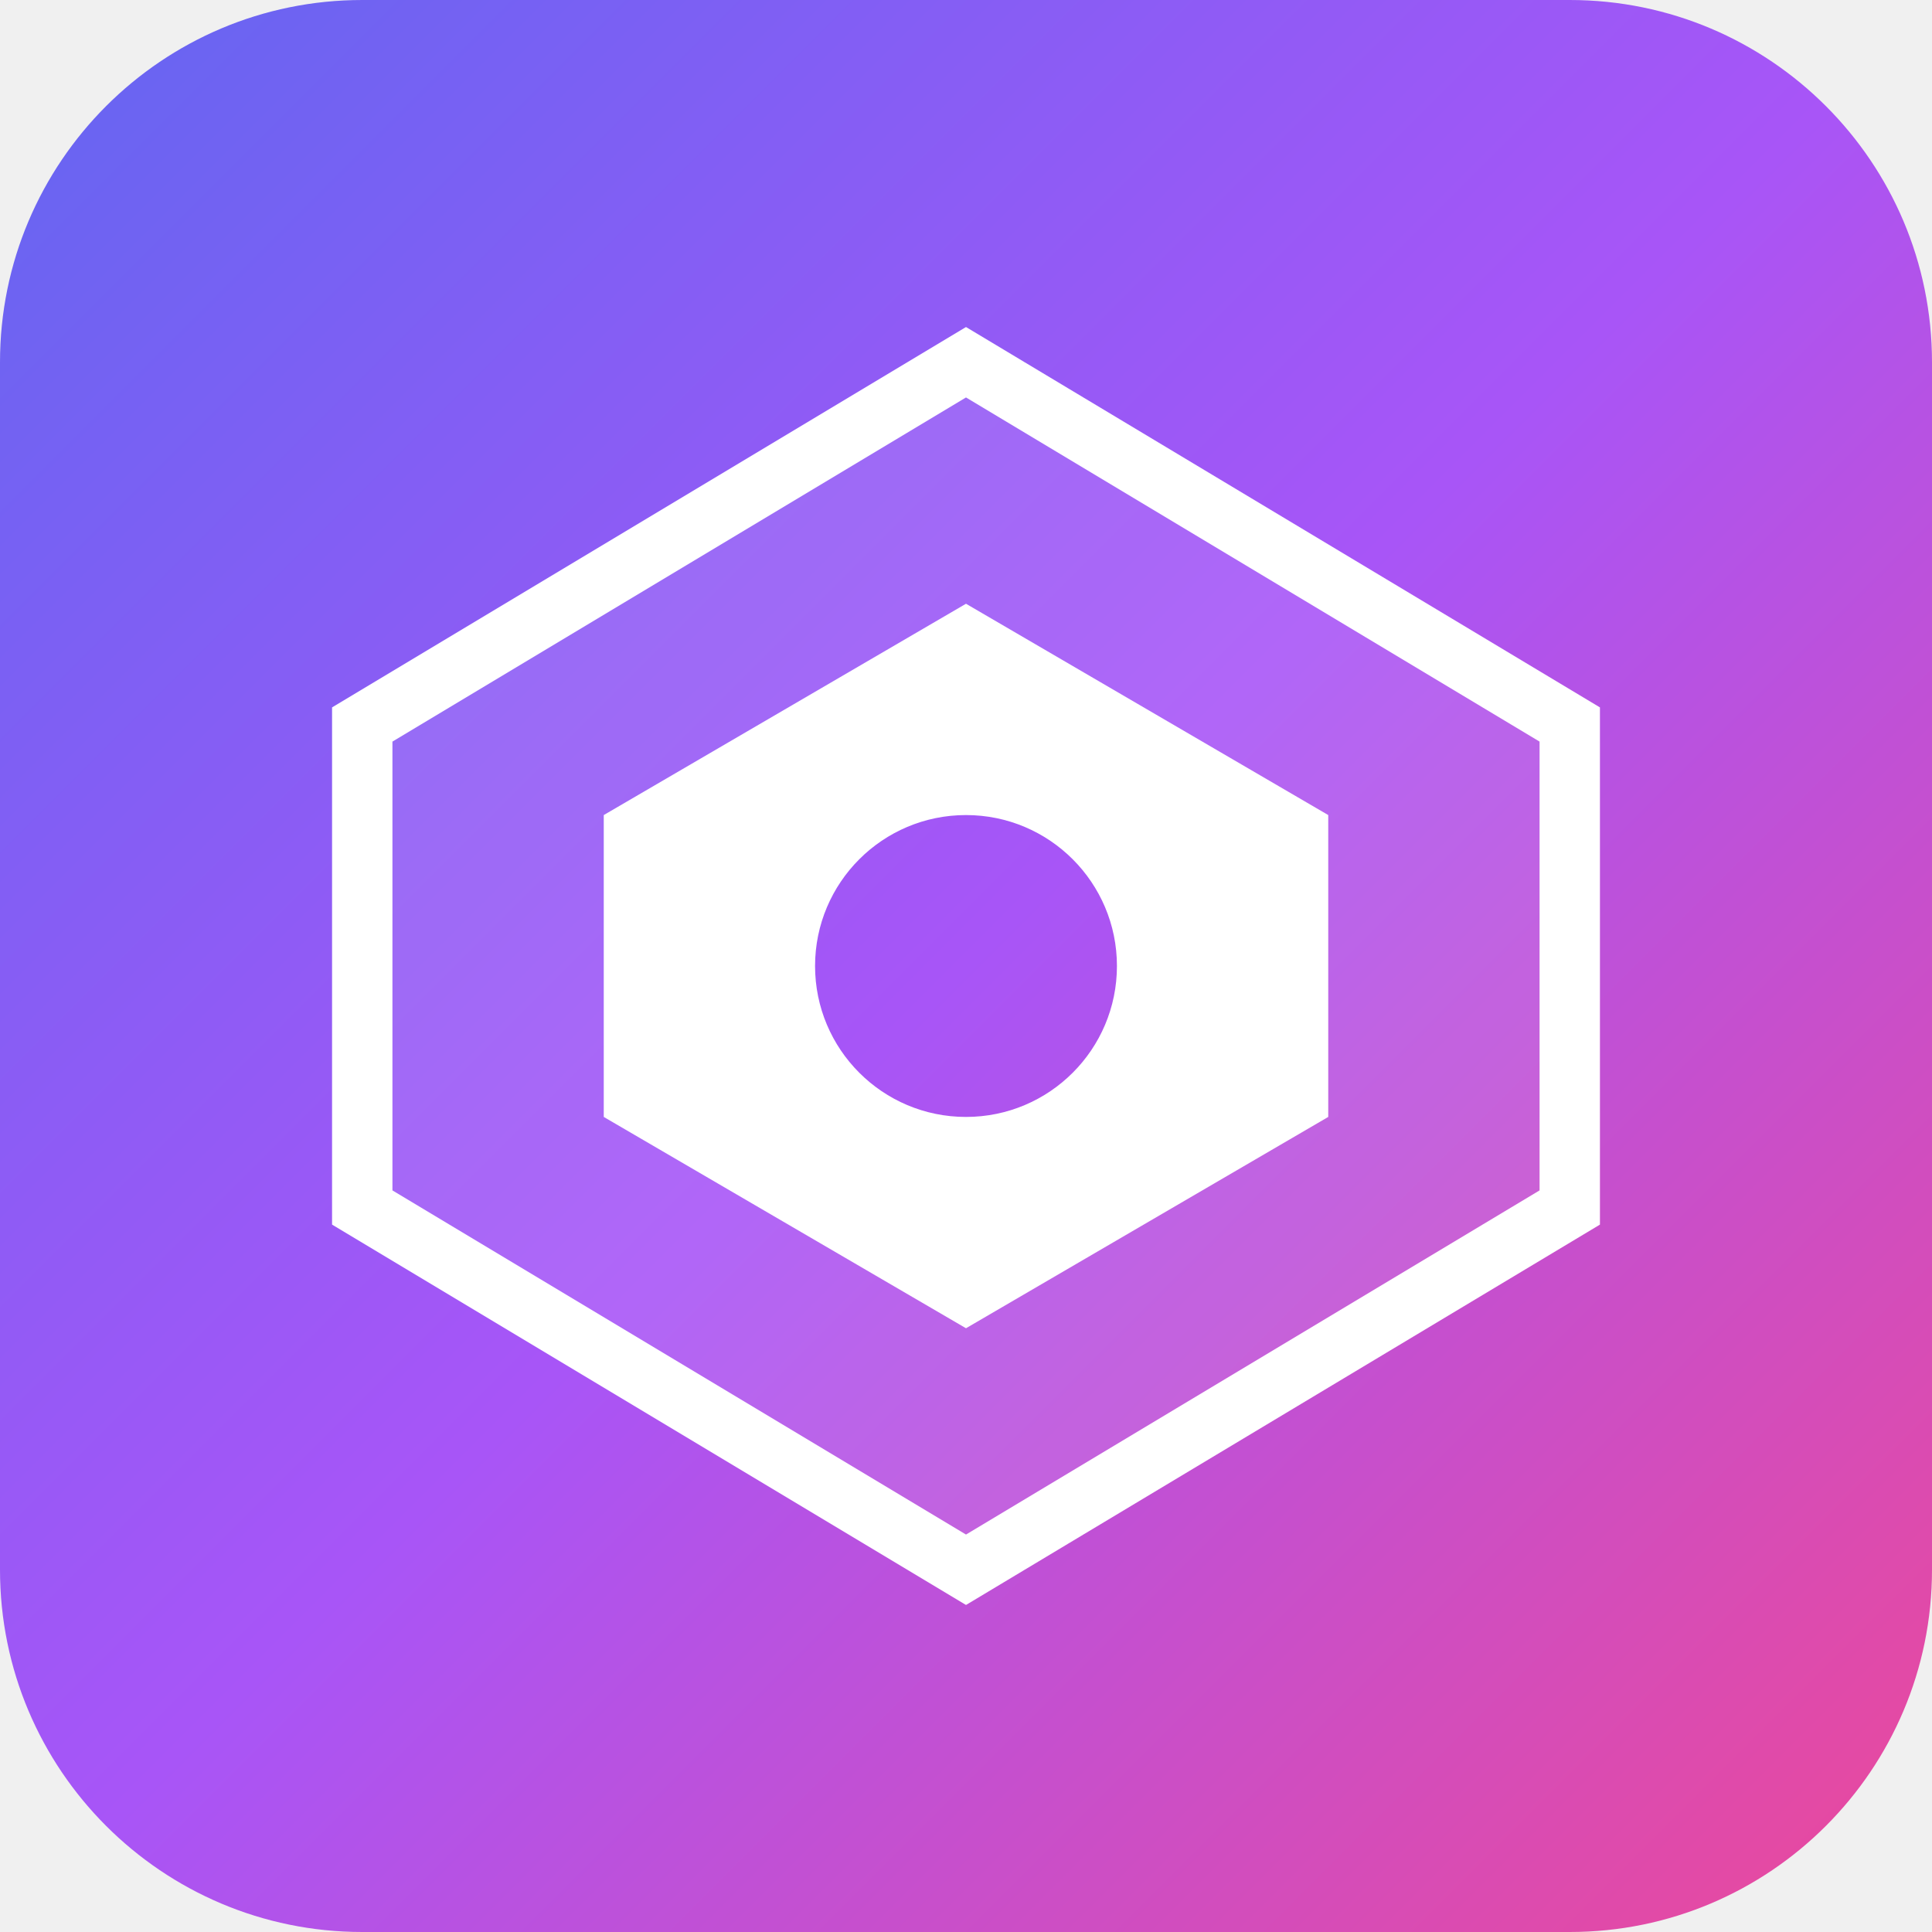
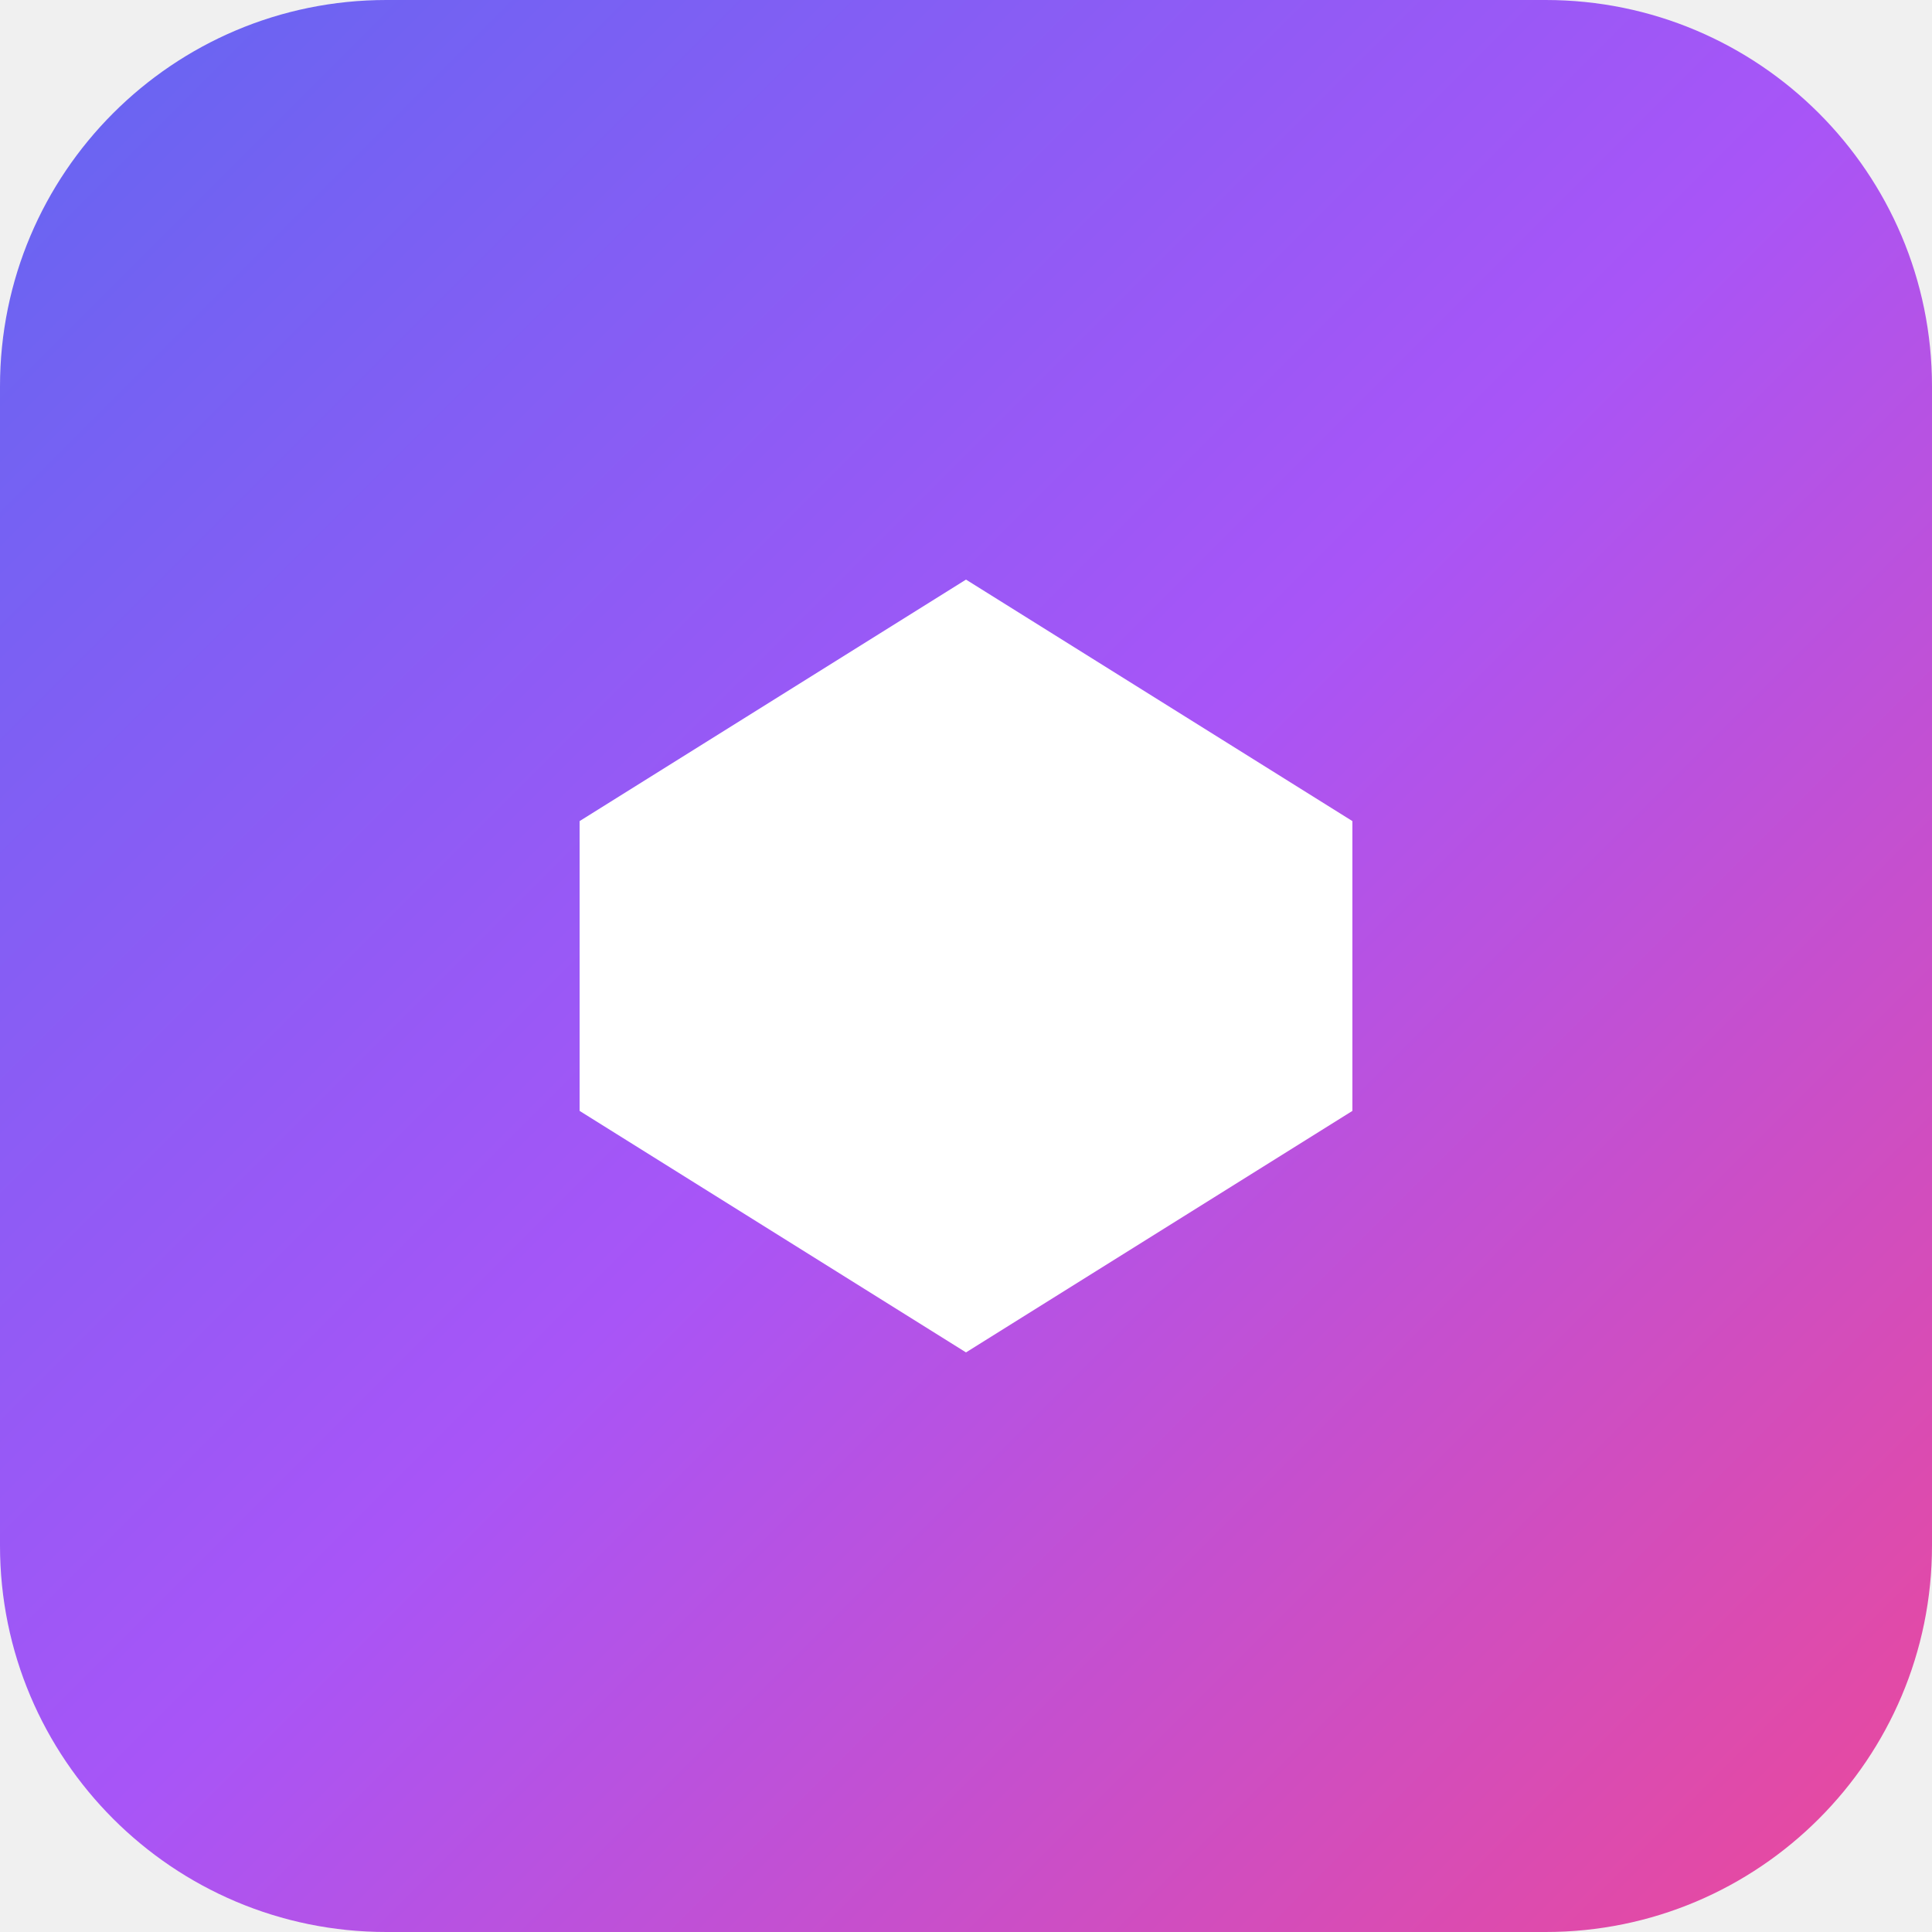
- <svg xmlns="http://www.w3.org/2000/svg" width="64" height="64" viewBox="0 0 64 64" fill="none">
-   <rect width="64" height="64" rx="12" fill="url(#gradient)" />
-   <path d="M32 12L52 24V40L32 52L12 40V24L32 12Z" fill="rgba(255,255,255,0.1)" stroke="white" stroke-width="2" />
-   <path d="M32 20L44 27V37L32 44L20 37V27L32 20Z" fill="white" />
-   <circle cx="32" cy="32" r="5" fill="url(#gradient)" />
+ <svg xmlns="http://www.w3.org/2000/svg" width="32" height="32" viewBox="0 0 40 40" fill="none">
+   <rect width="40" height="40" rx="8" fill="url(#gradient)" />
+   <path d="M20 12L28 17V23L20 28L12 23V17L20 12Z" fill="white" />
  <defs>
-     <linearGradient id="gradient" x1="0" y1="0" x2="64" y2="64" gradientUnits="userSpaceOnUse">
+     <linearGradient id="gradient" x1="0" y1="0" x2="40" y2="40" gradientUnits="userSpaceOnUse">
      <stop stop-color="#6366f1" />
      <stop offset="0.5" stop-color="#a855f7" />
      <stop offset="1" stop-color="#ec4899" />
    </linearGradient>
  </defs>
</svg>
